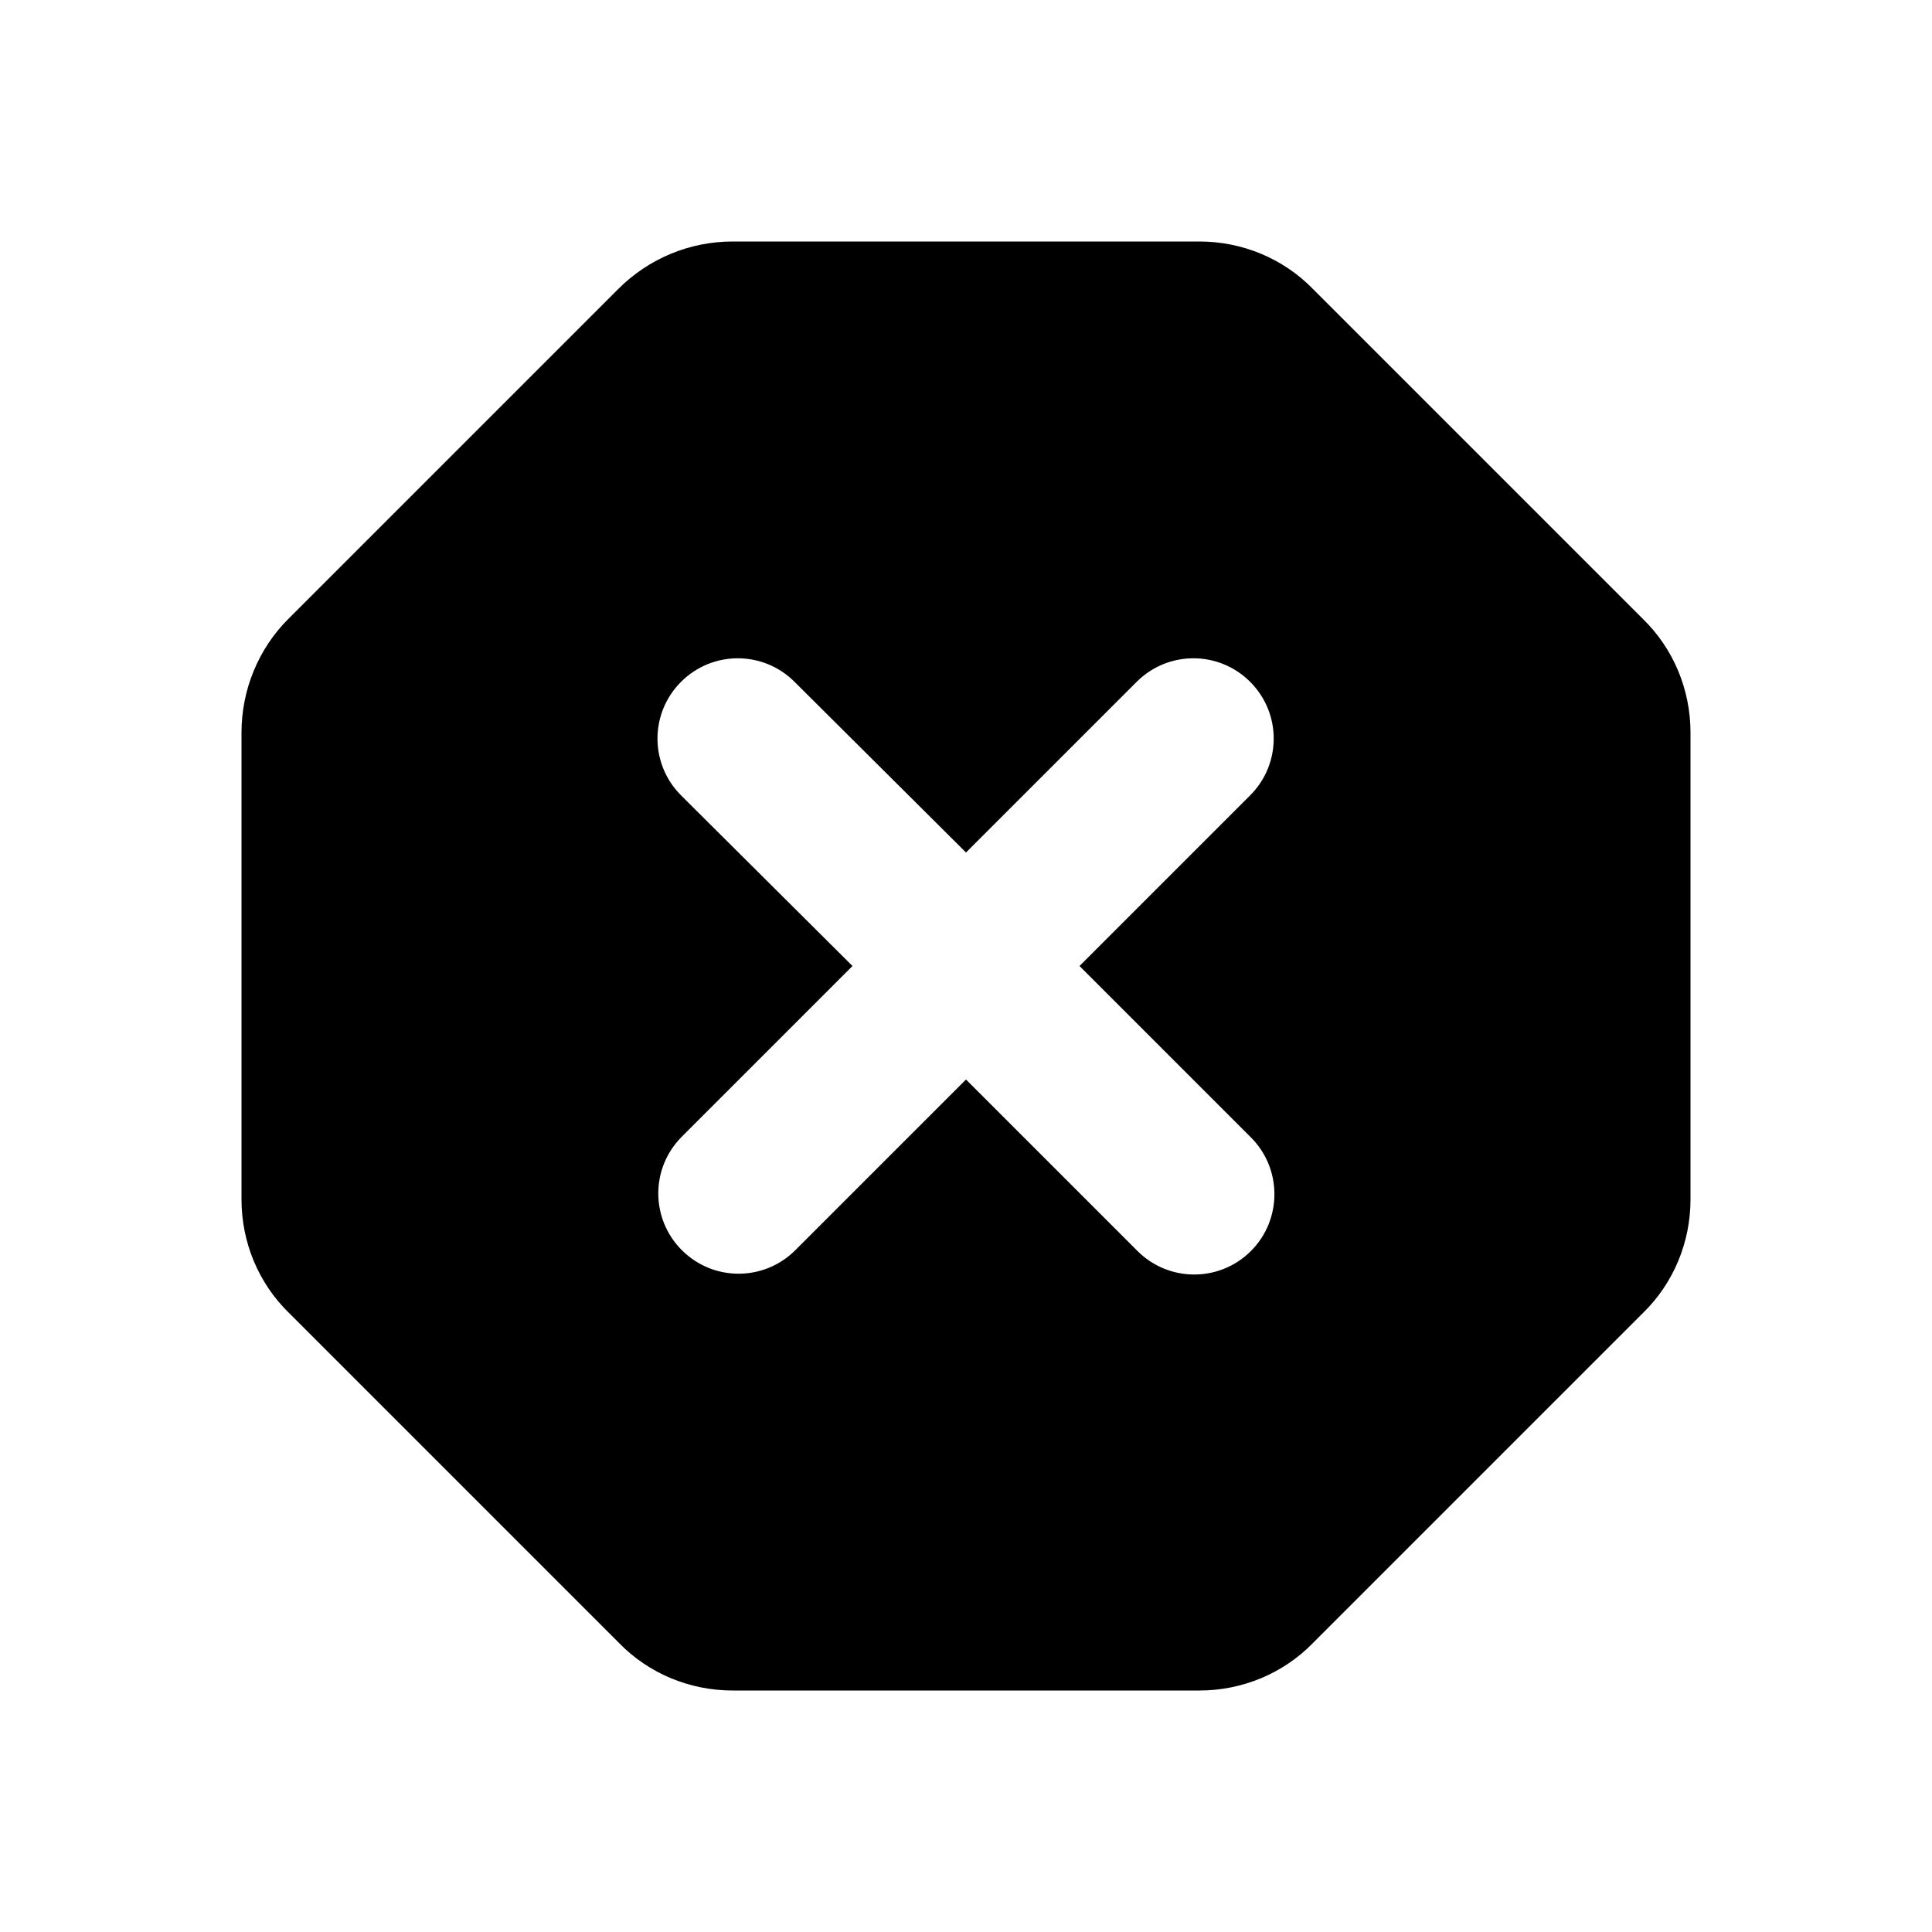
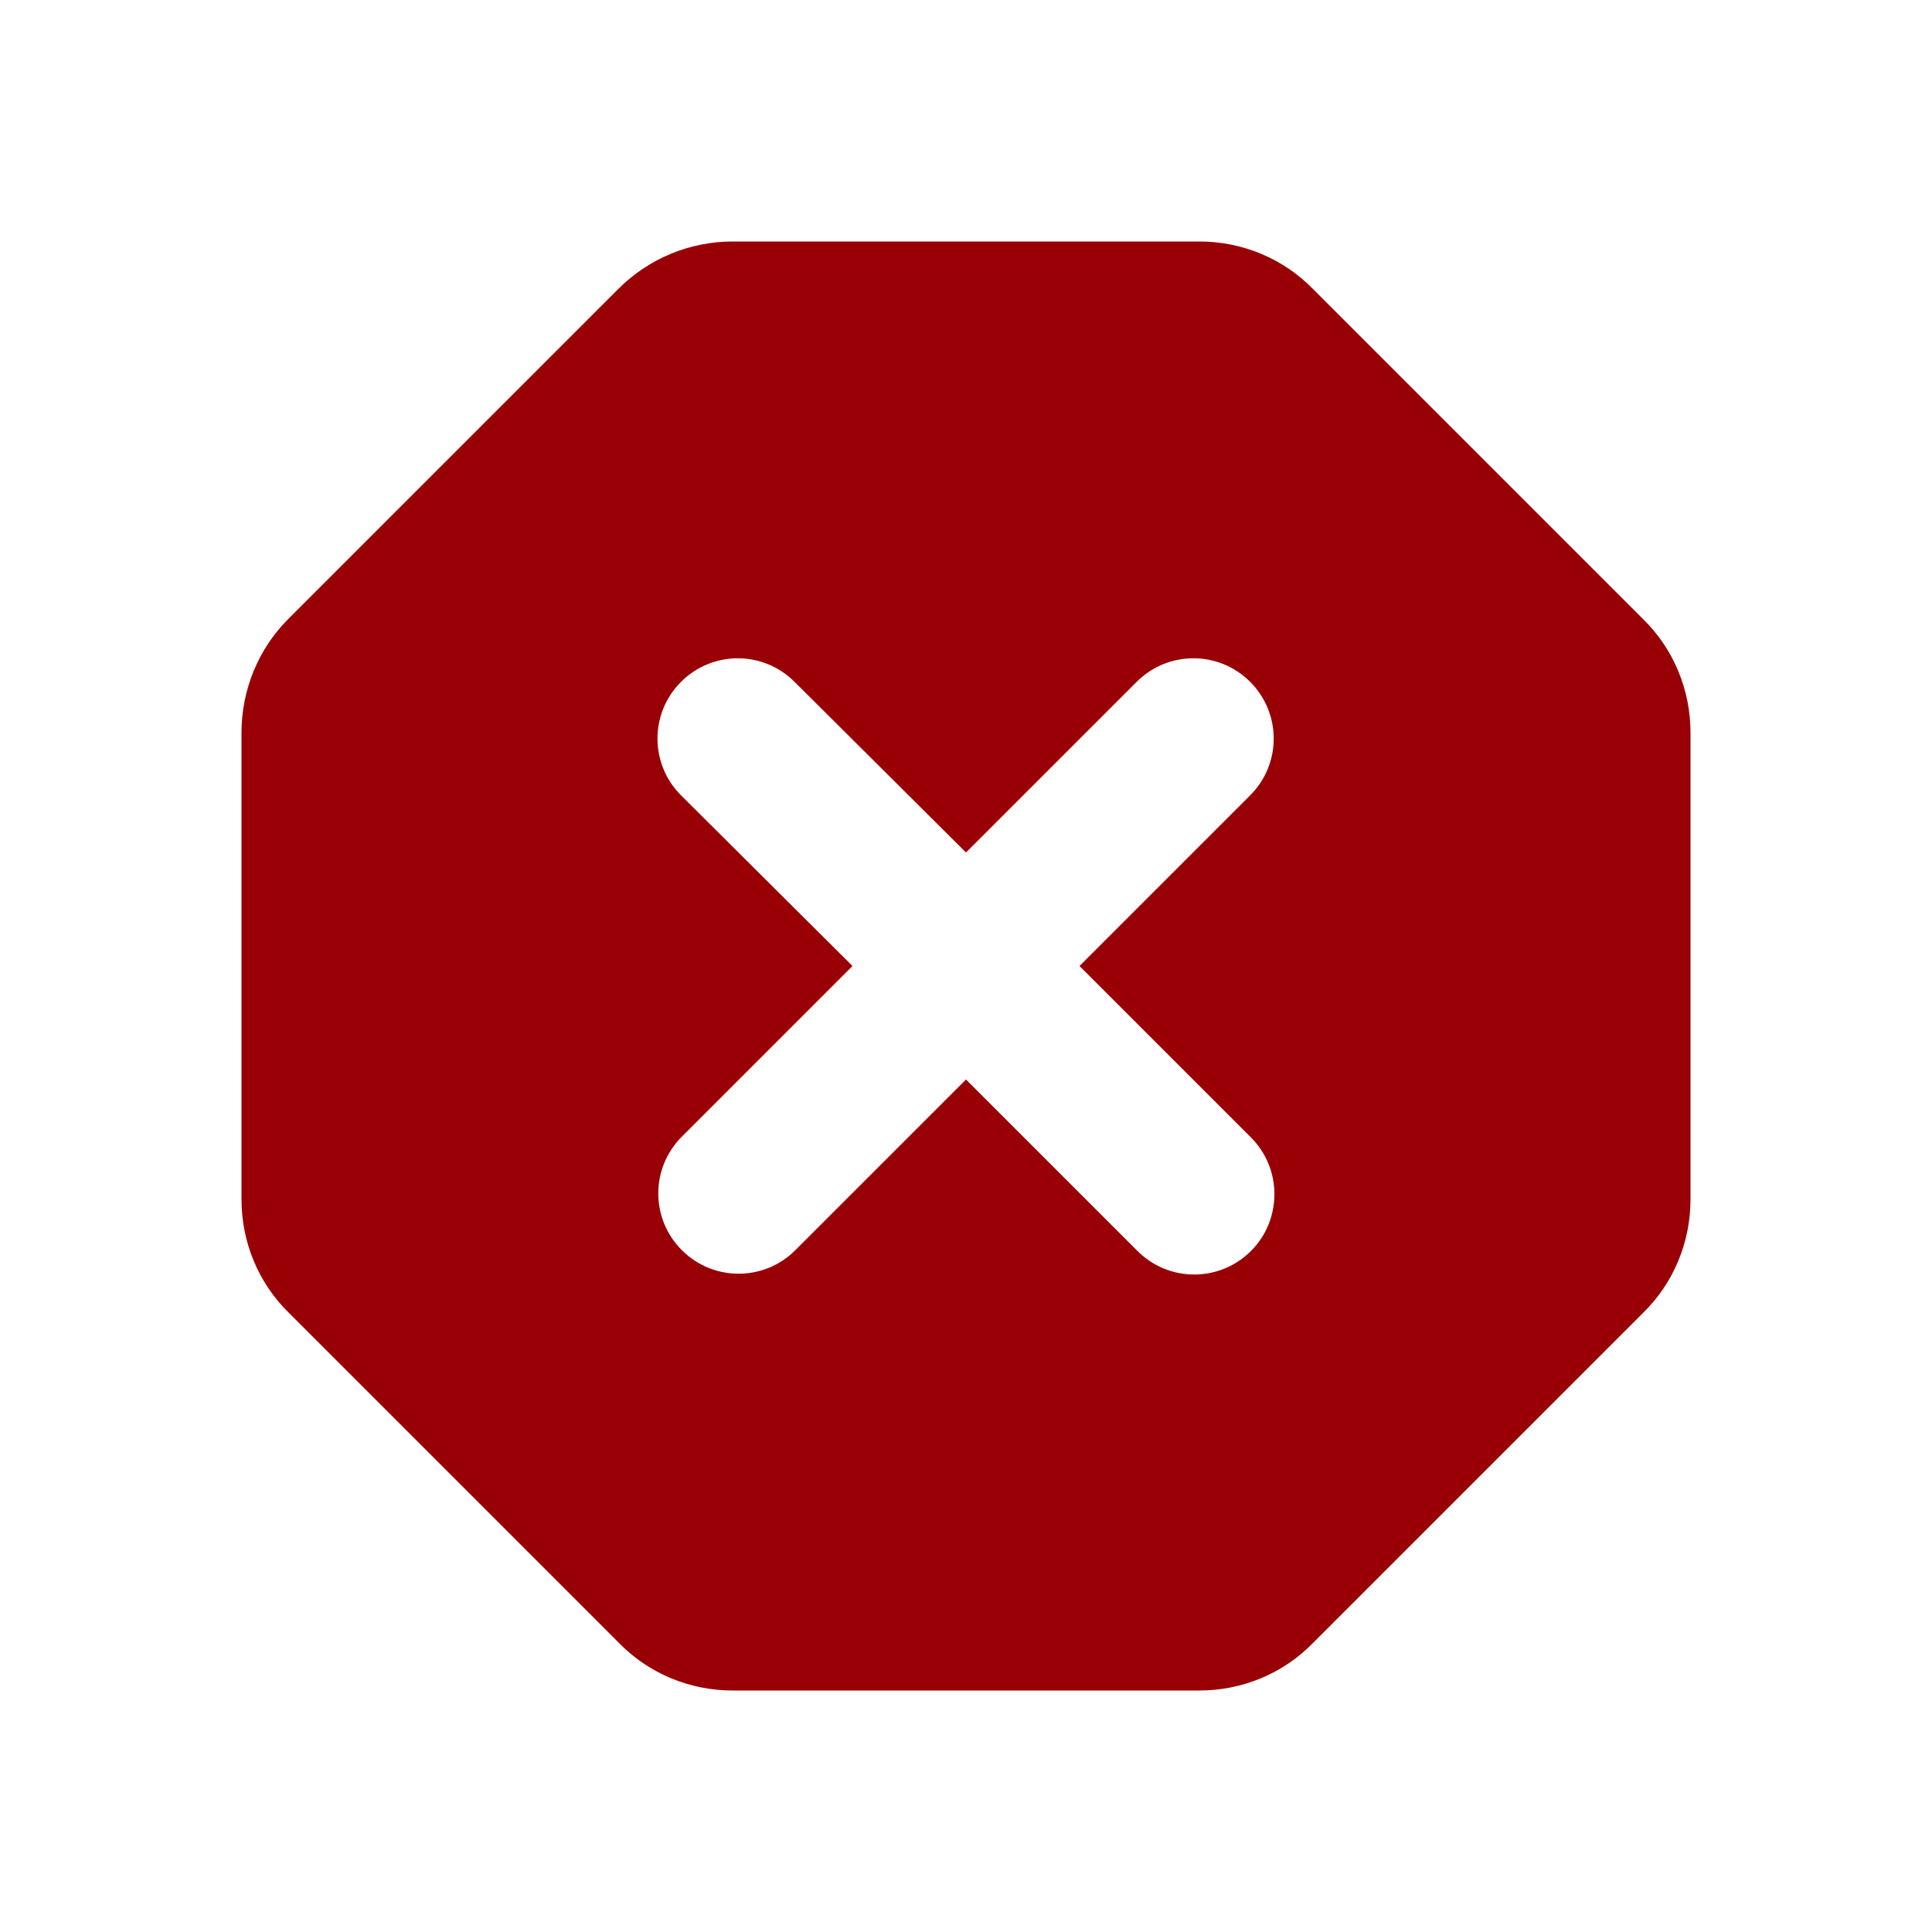
- <svg xmlns="http://www.w3.org/2000/svg" enable-background="new 0 0 24 24" height="24px" viewBox="0 0 24 24" width="24px" fill="#000000">
+ <svg xmlns="http://www.w3.org/2000/svg" enable-background="new 0 0 24 24" height="24px" viewBox="0 0 24 24" width="24px" fill="hsl(358, 100%, 30%)">
  <g>
    <path d="M0,0h24v24H0V0z" fill="none" />
  </g>
  <g>
    <path d="M14.9,3H9.1C8.57,3,8.06,3.21,7.68,3.59l-4.1,4.1C3.21,8.06,3,8.57,3,9.1v5.8c0,0.53,0.21,1.04,0.59,1.41l4.1,4.1 C8.06,20.79,8.57,21,9.1,21h5.8c0.53,0,1.04-0.21,1.41-0.59l4.1-4.1C20.79,15.94,21,15.43,21,14.9V9.1c0-0.53-0.21-1.04-0.59-1.41 l-4.1-4.1C15.94,3.21,15.43,3,14.9,3z M15.54,15.54L15.54,15.54c-0.39,0.39-1.02,0.39-1.41,0L12,13.41l-2.12,2.12 c-0.39,0.39-1.02,0.39-1.41,0l0,0c-0.39-0.39-0.39-1.02,0-1.41L10.59,12L8.46,9.88c-0.39-0.39-0.39-1.02,0-1.41l0,0 c0.39-0.39,1.02-0.39,1.41,0L12,10.59l2.12-2.12c0.39-0.39,1.02-0.39,1.41,0l0,0c0.39,0.39,0.39,1.02,0,1.41L13.41,12l2.12,2.12 C15.93,14.51,15.93,15.15,15.54,15.54z" />
  </g>
</svg>
